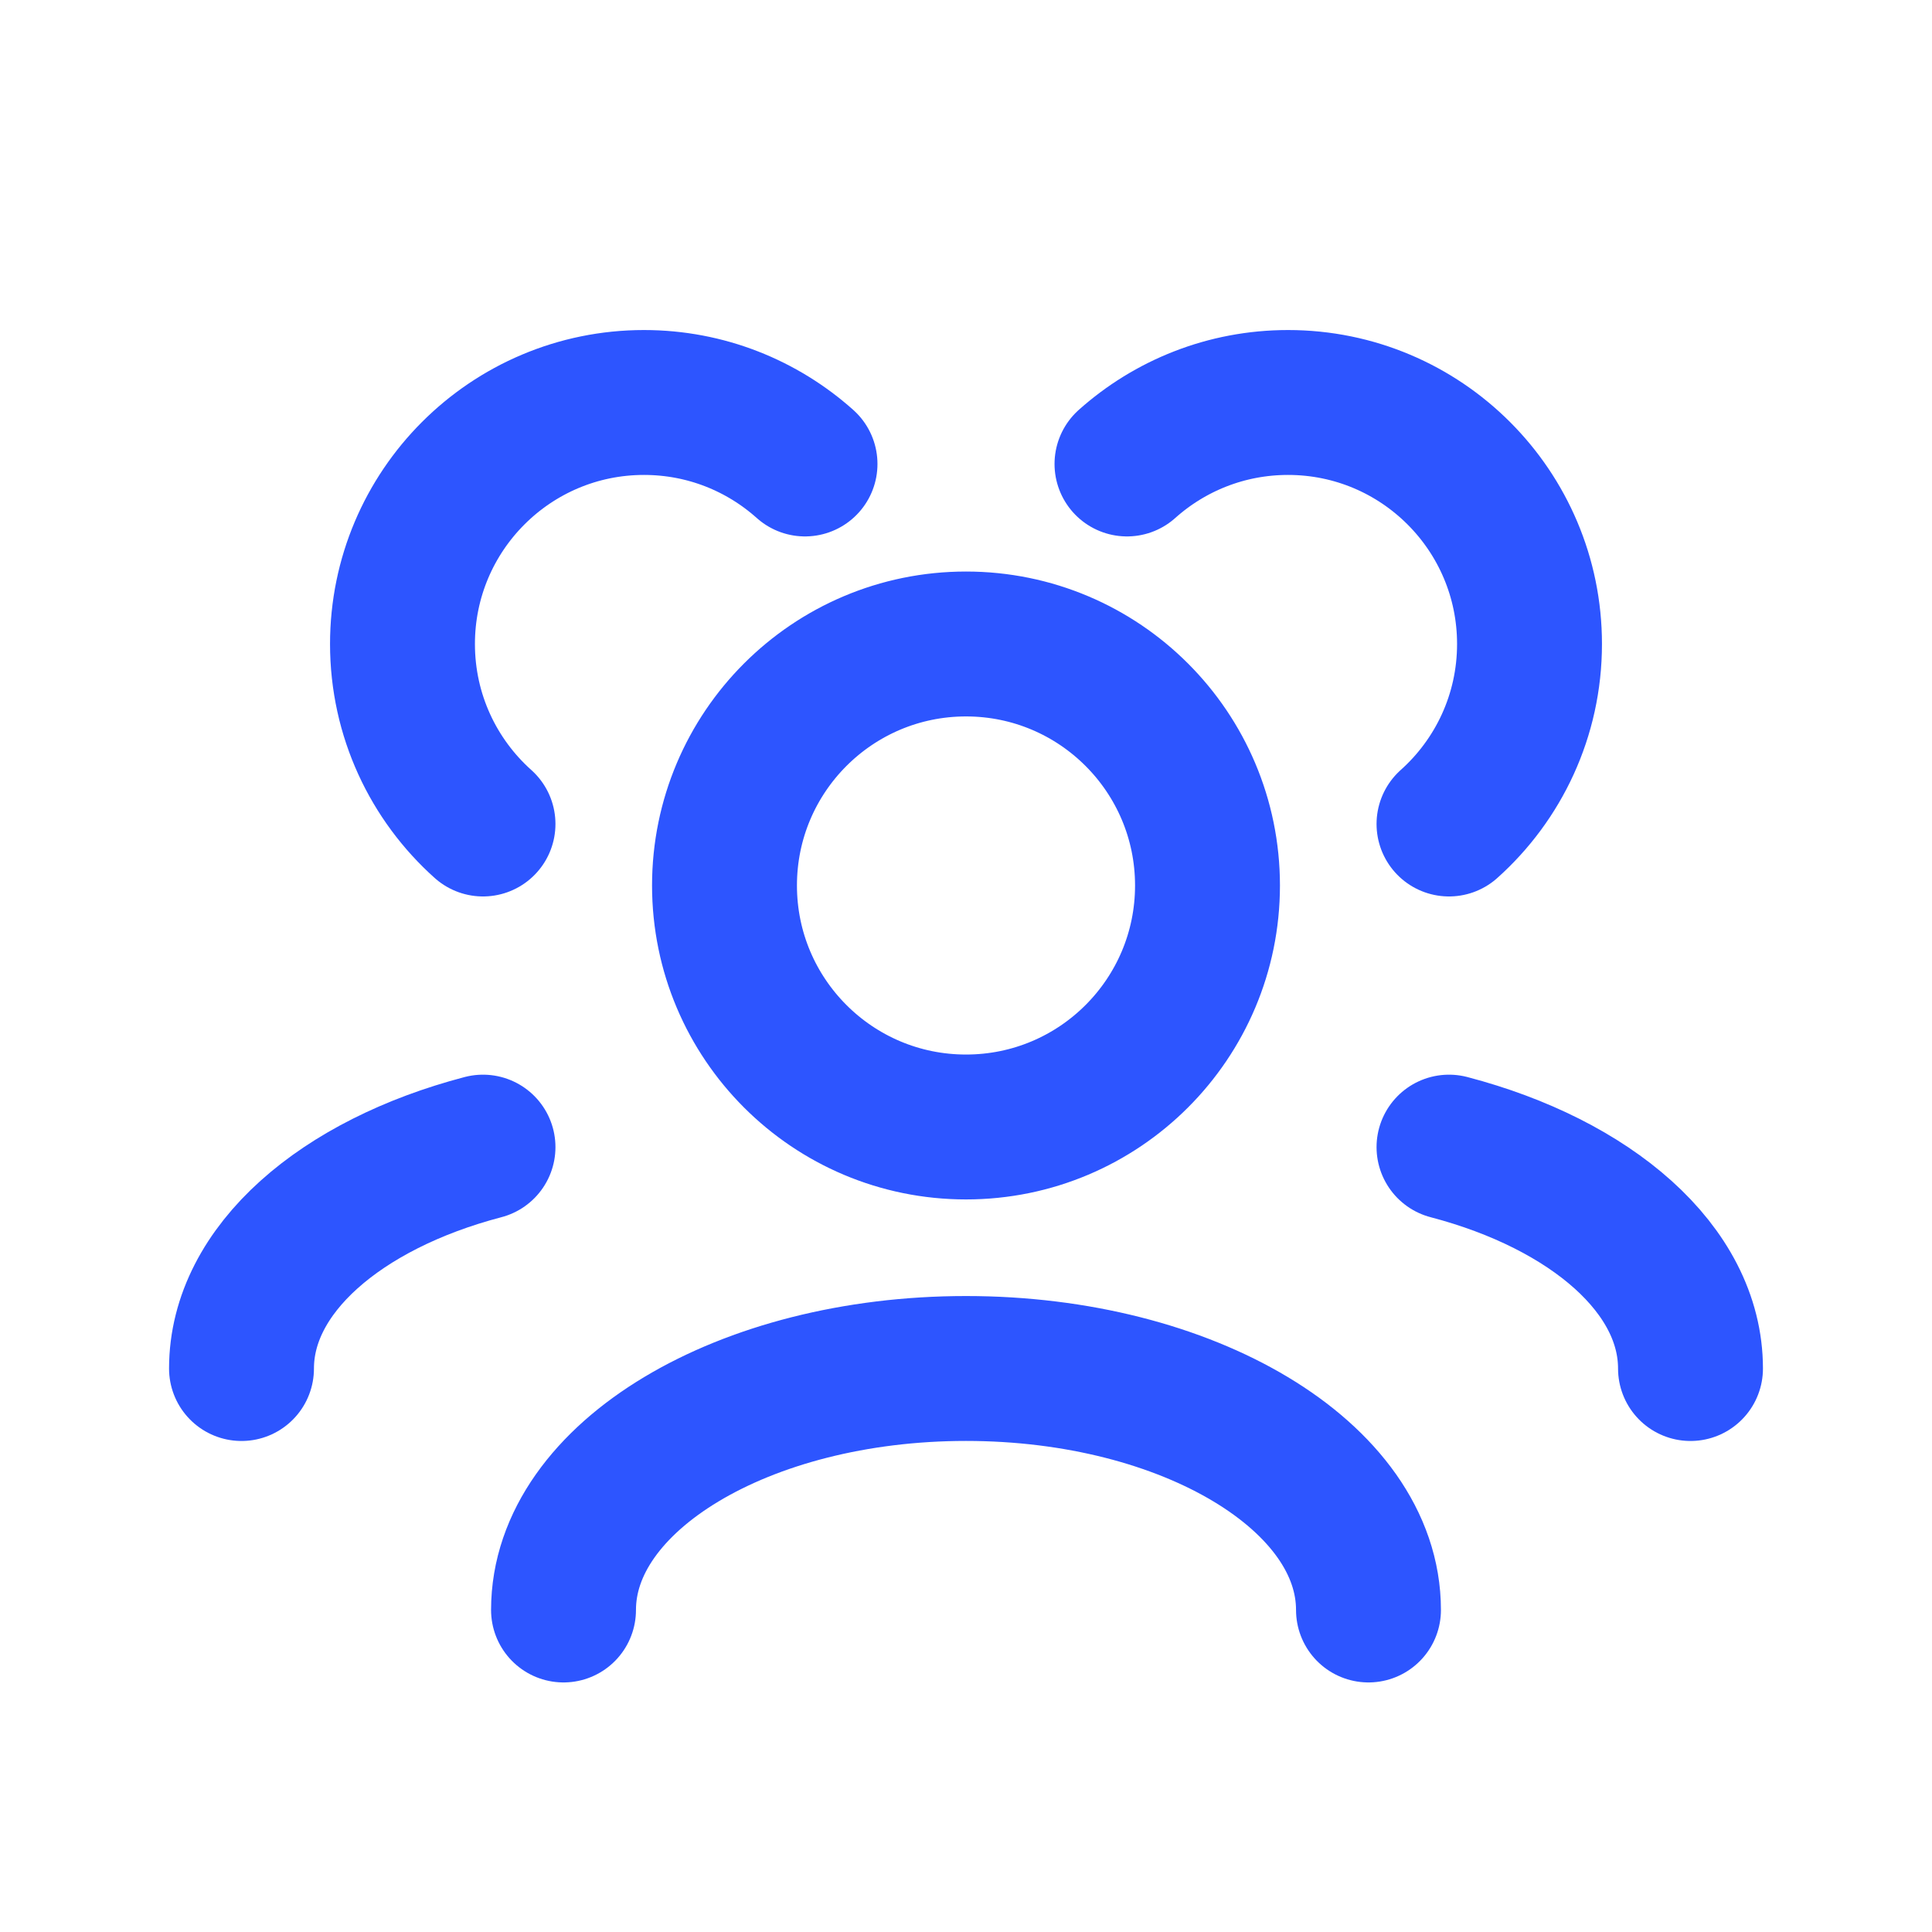
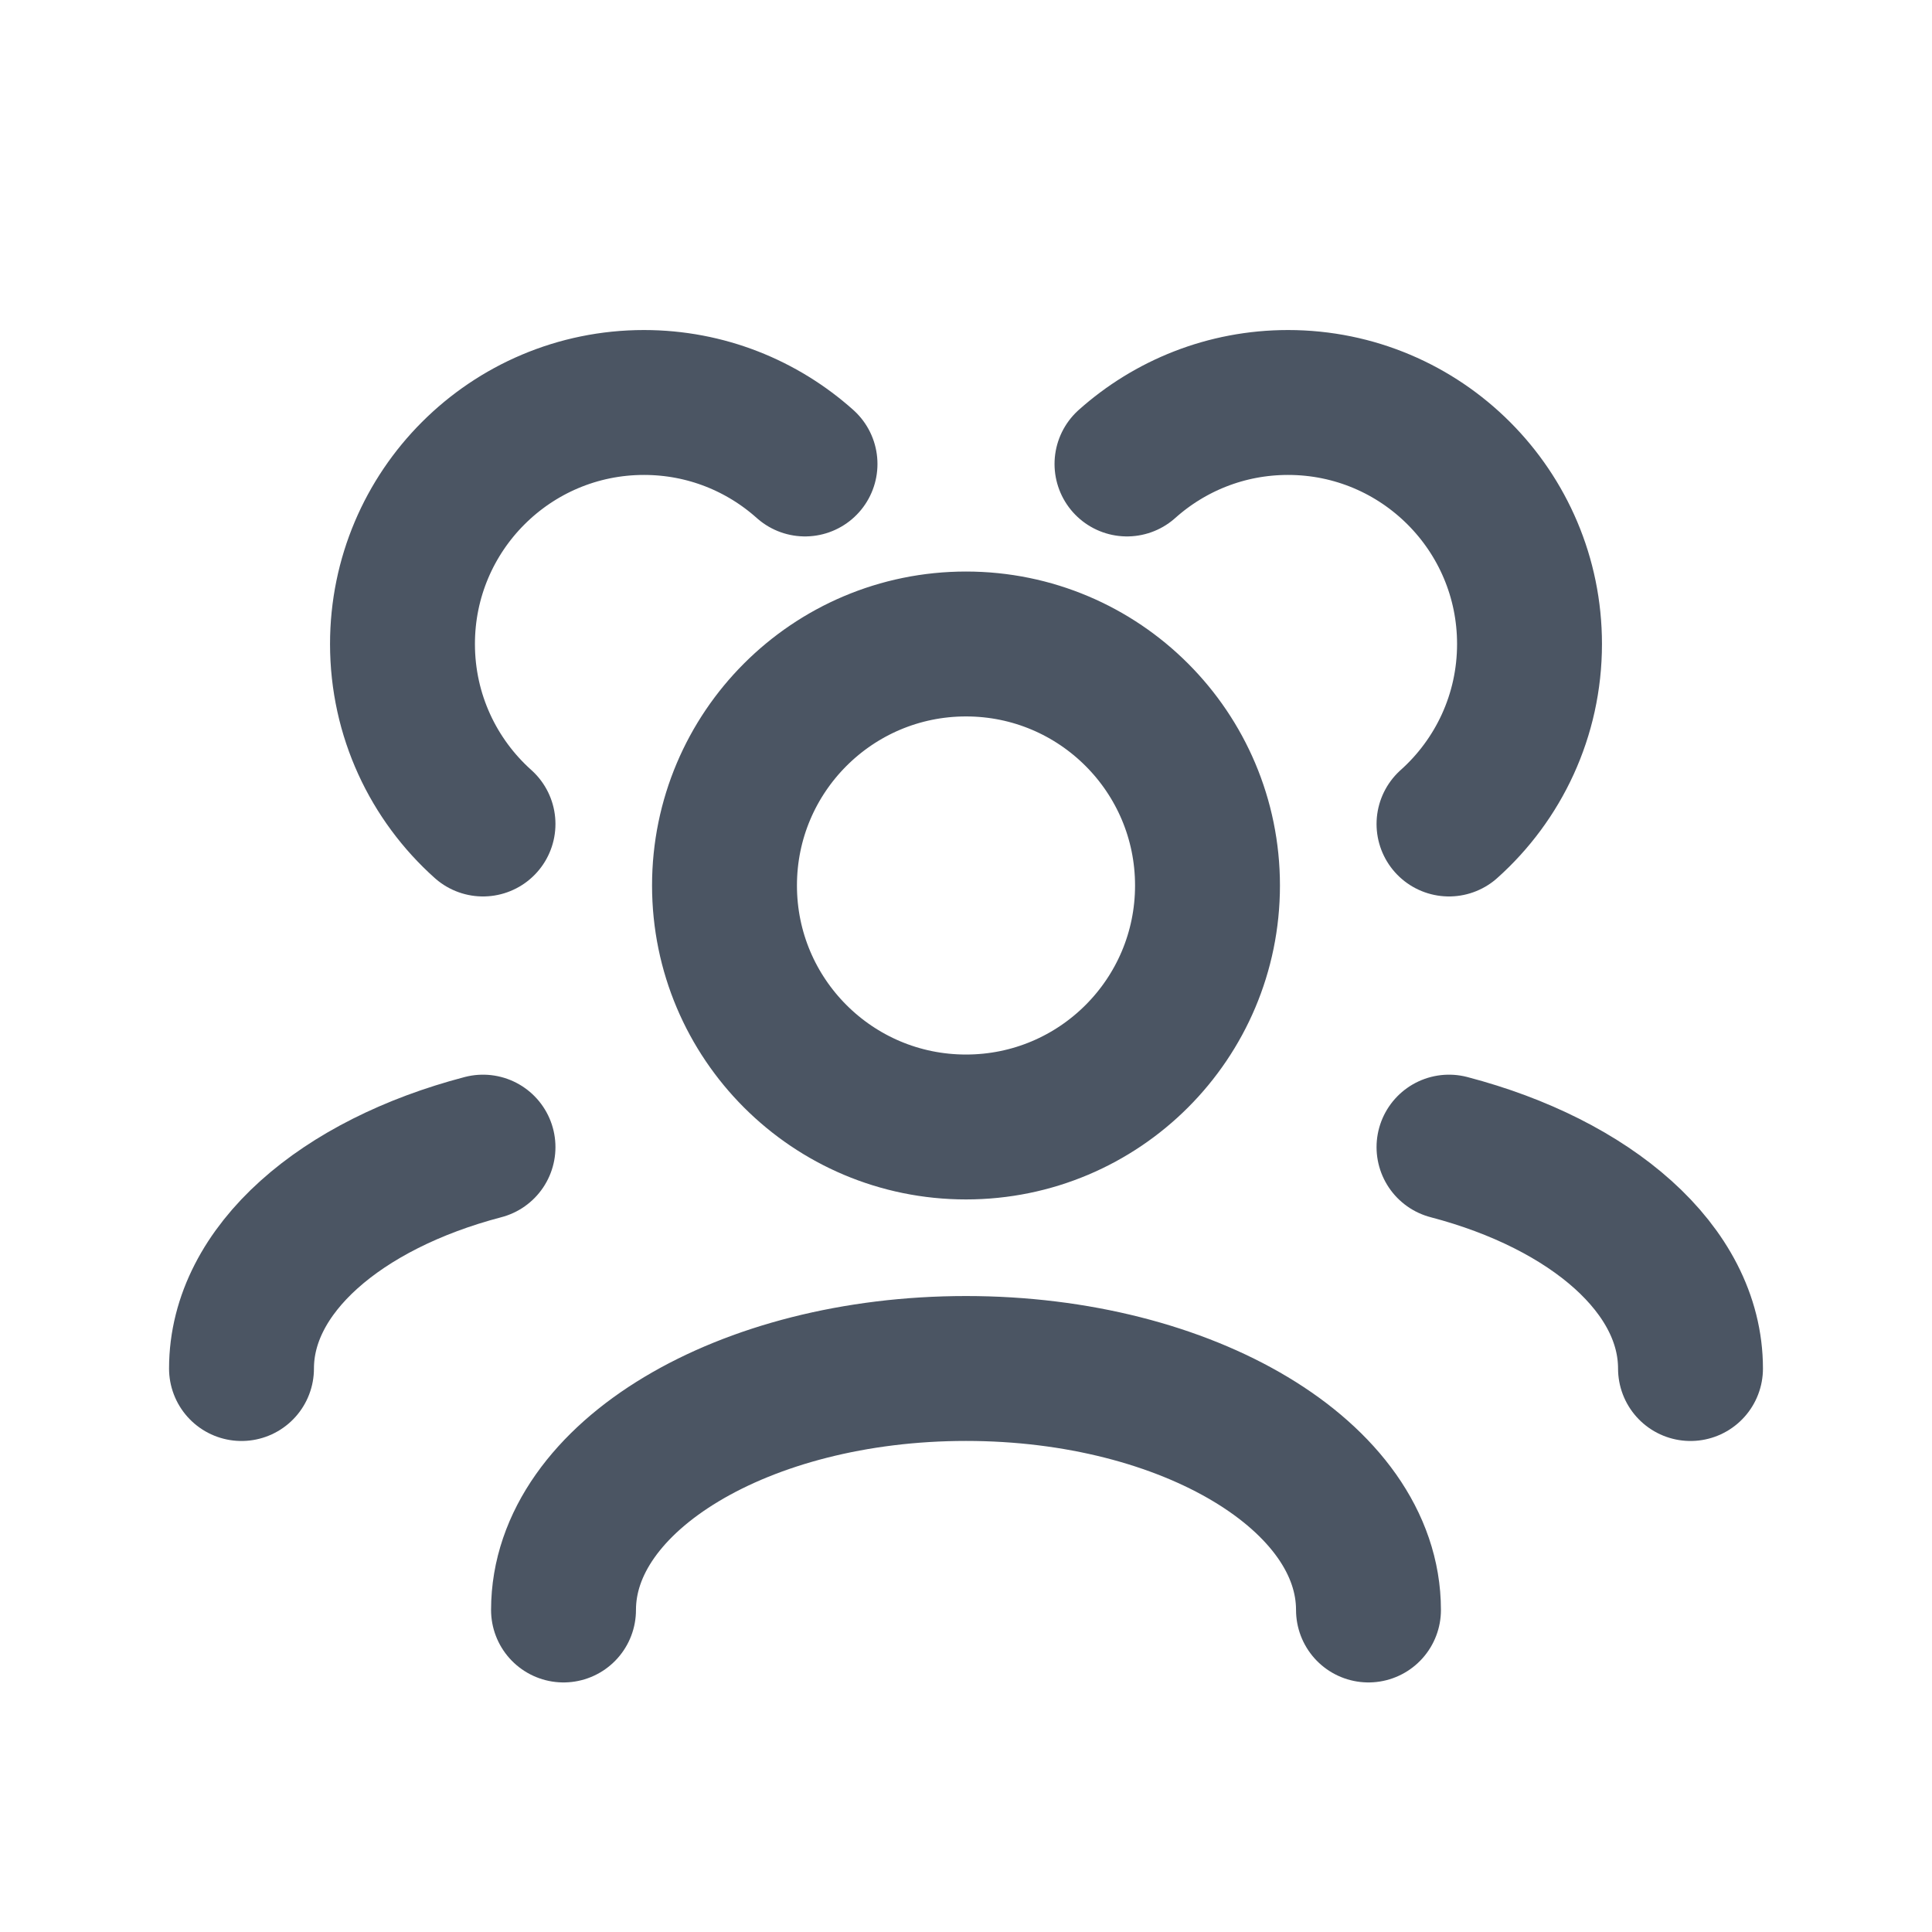
<svg xmlns="http://www.w3.org/2000/svg" width="40" height="40" viewBox="0 0 40 40" fill="none">
-   <path d="M28.333 33.333C28.333 30.572 24.602 28.333 20 28.333C15.398 28.333 11.667 30.572 11.667 33.333M35 28.334C35 26.284 32.943 24.521 30 23.75M5 28.334C5 26.284 7.057 24.521 10 23.75M30 17.06C31.023 16.145 31.667 14.814 31.667 13.333C31.667 10.572 29.428 8.333 26.667 8.333C25.386 8.333 24.218 8.815 23.333 9.606M10 17.06C8.977 16.145 8.333 14.814 8.333 13.333C8.333 10.572 10.572 8.333 13.333 8.333C14.614 8.333 15.782 8.815 16.667 9.606M20 23.333C17.238 23.333 15 21.095 15 18.333C15 15.572 17.238 13.333 20 13.333C22.762 13.333 25 15.572 25 18.333C25 21.095 22.762 23.333 20 23.333Z" stroke="#2D55FF" stroke-width="3" stroke-linecap="round" stroke-linejoin="round" />
+   <path d="M28.333 33.333C28.333 30.572 24.602 28.333 20 28.333C15.398 28.333 11.667 30.572 11.667 33.333M35 28.334C35 26.284 32.943 24.521 30 23.75M5 28.334C5 26.284 7.057 24.521 10 23.75M30 17.06C31.023 16.145 31.667 14.814 31.667 13.333C31.667 10.572 29.428 8.333 26.667 8.333C25.386 8.333 24.218 8.815 23.333 9.606M10 17.06C8.977 16.145 8.333 14.814 8.333 13.333C8.333 10.572 10.572 8.333 13.333 8.333C14.614 8.333 15.782 8.815 16.667 9.606M20 23.333C17.238 23.333 15 21.095 15 18.333C15 15.572 17.238 13.333 20 13.333C22.762 13.333 25 15.572 25 18.333C25 21.095 22.762 23.333 20 23.333Z" stroke="#4b5563 " stroke-width="3" stroke-linecap="round" stroke-linejoin="round" />
</svg>
